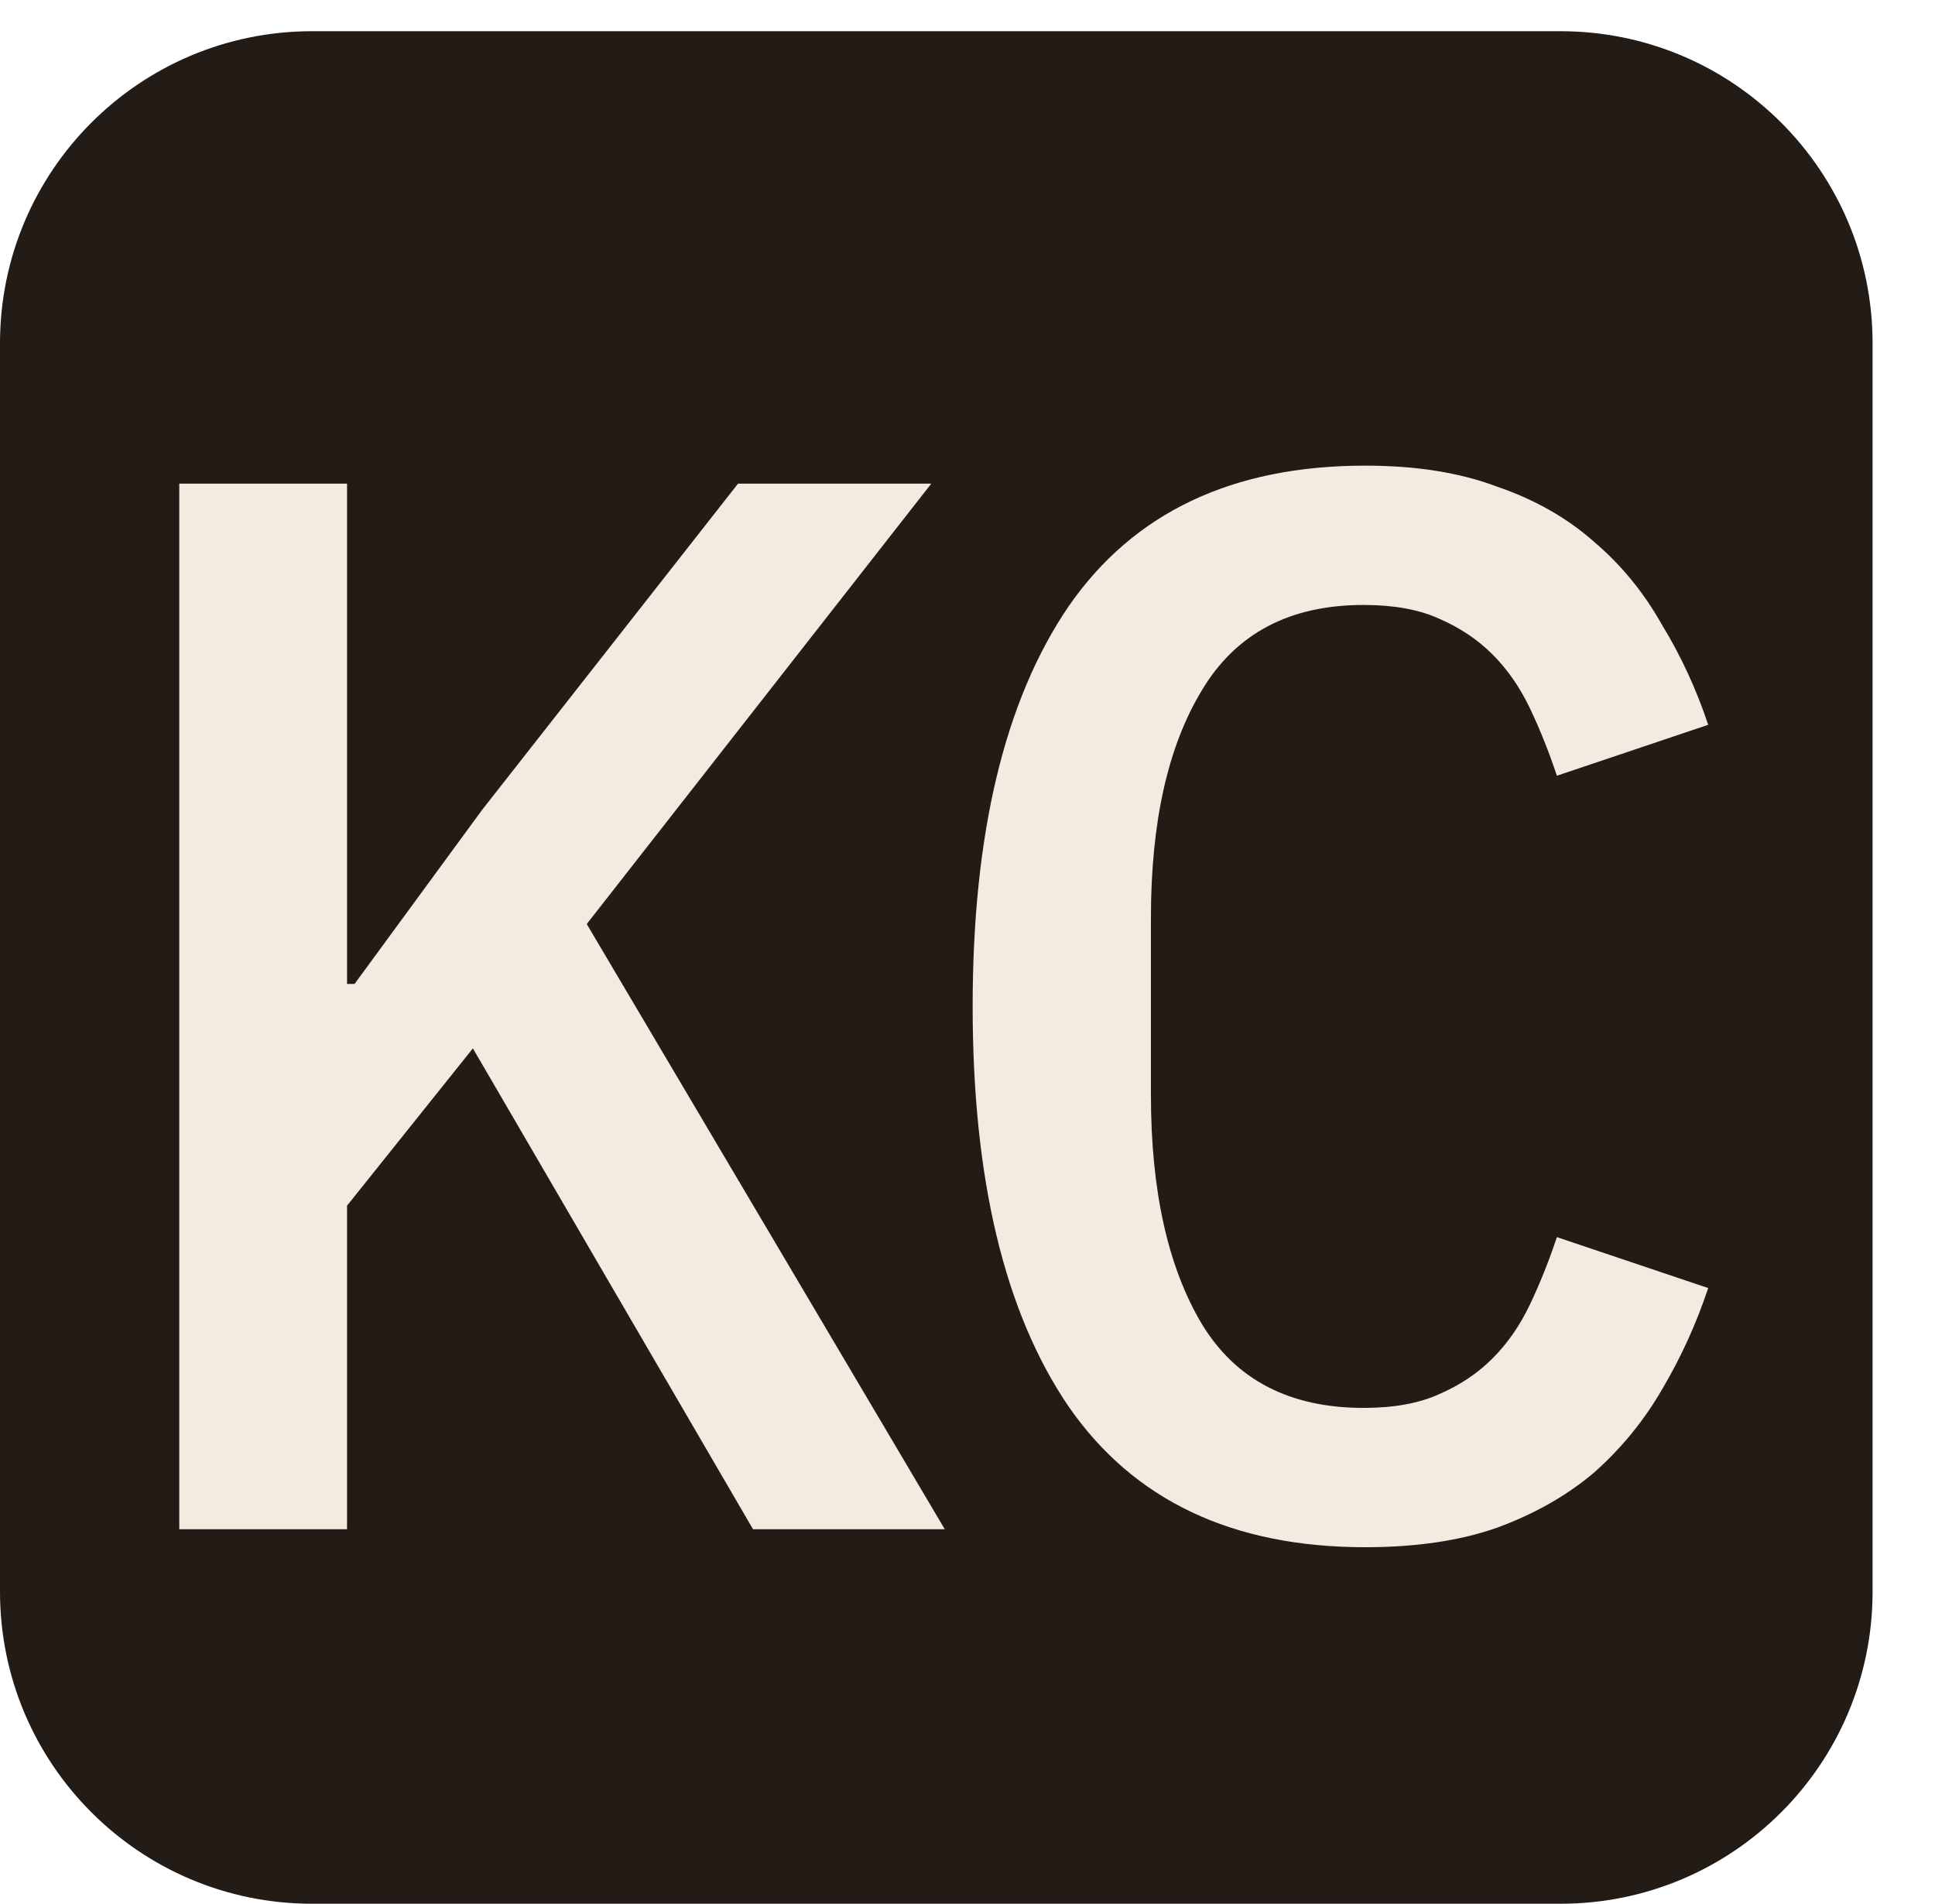
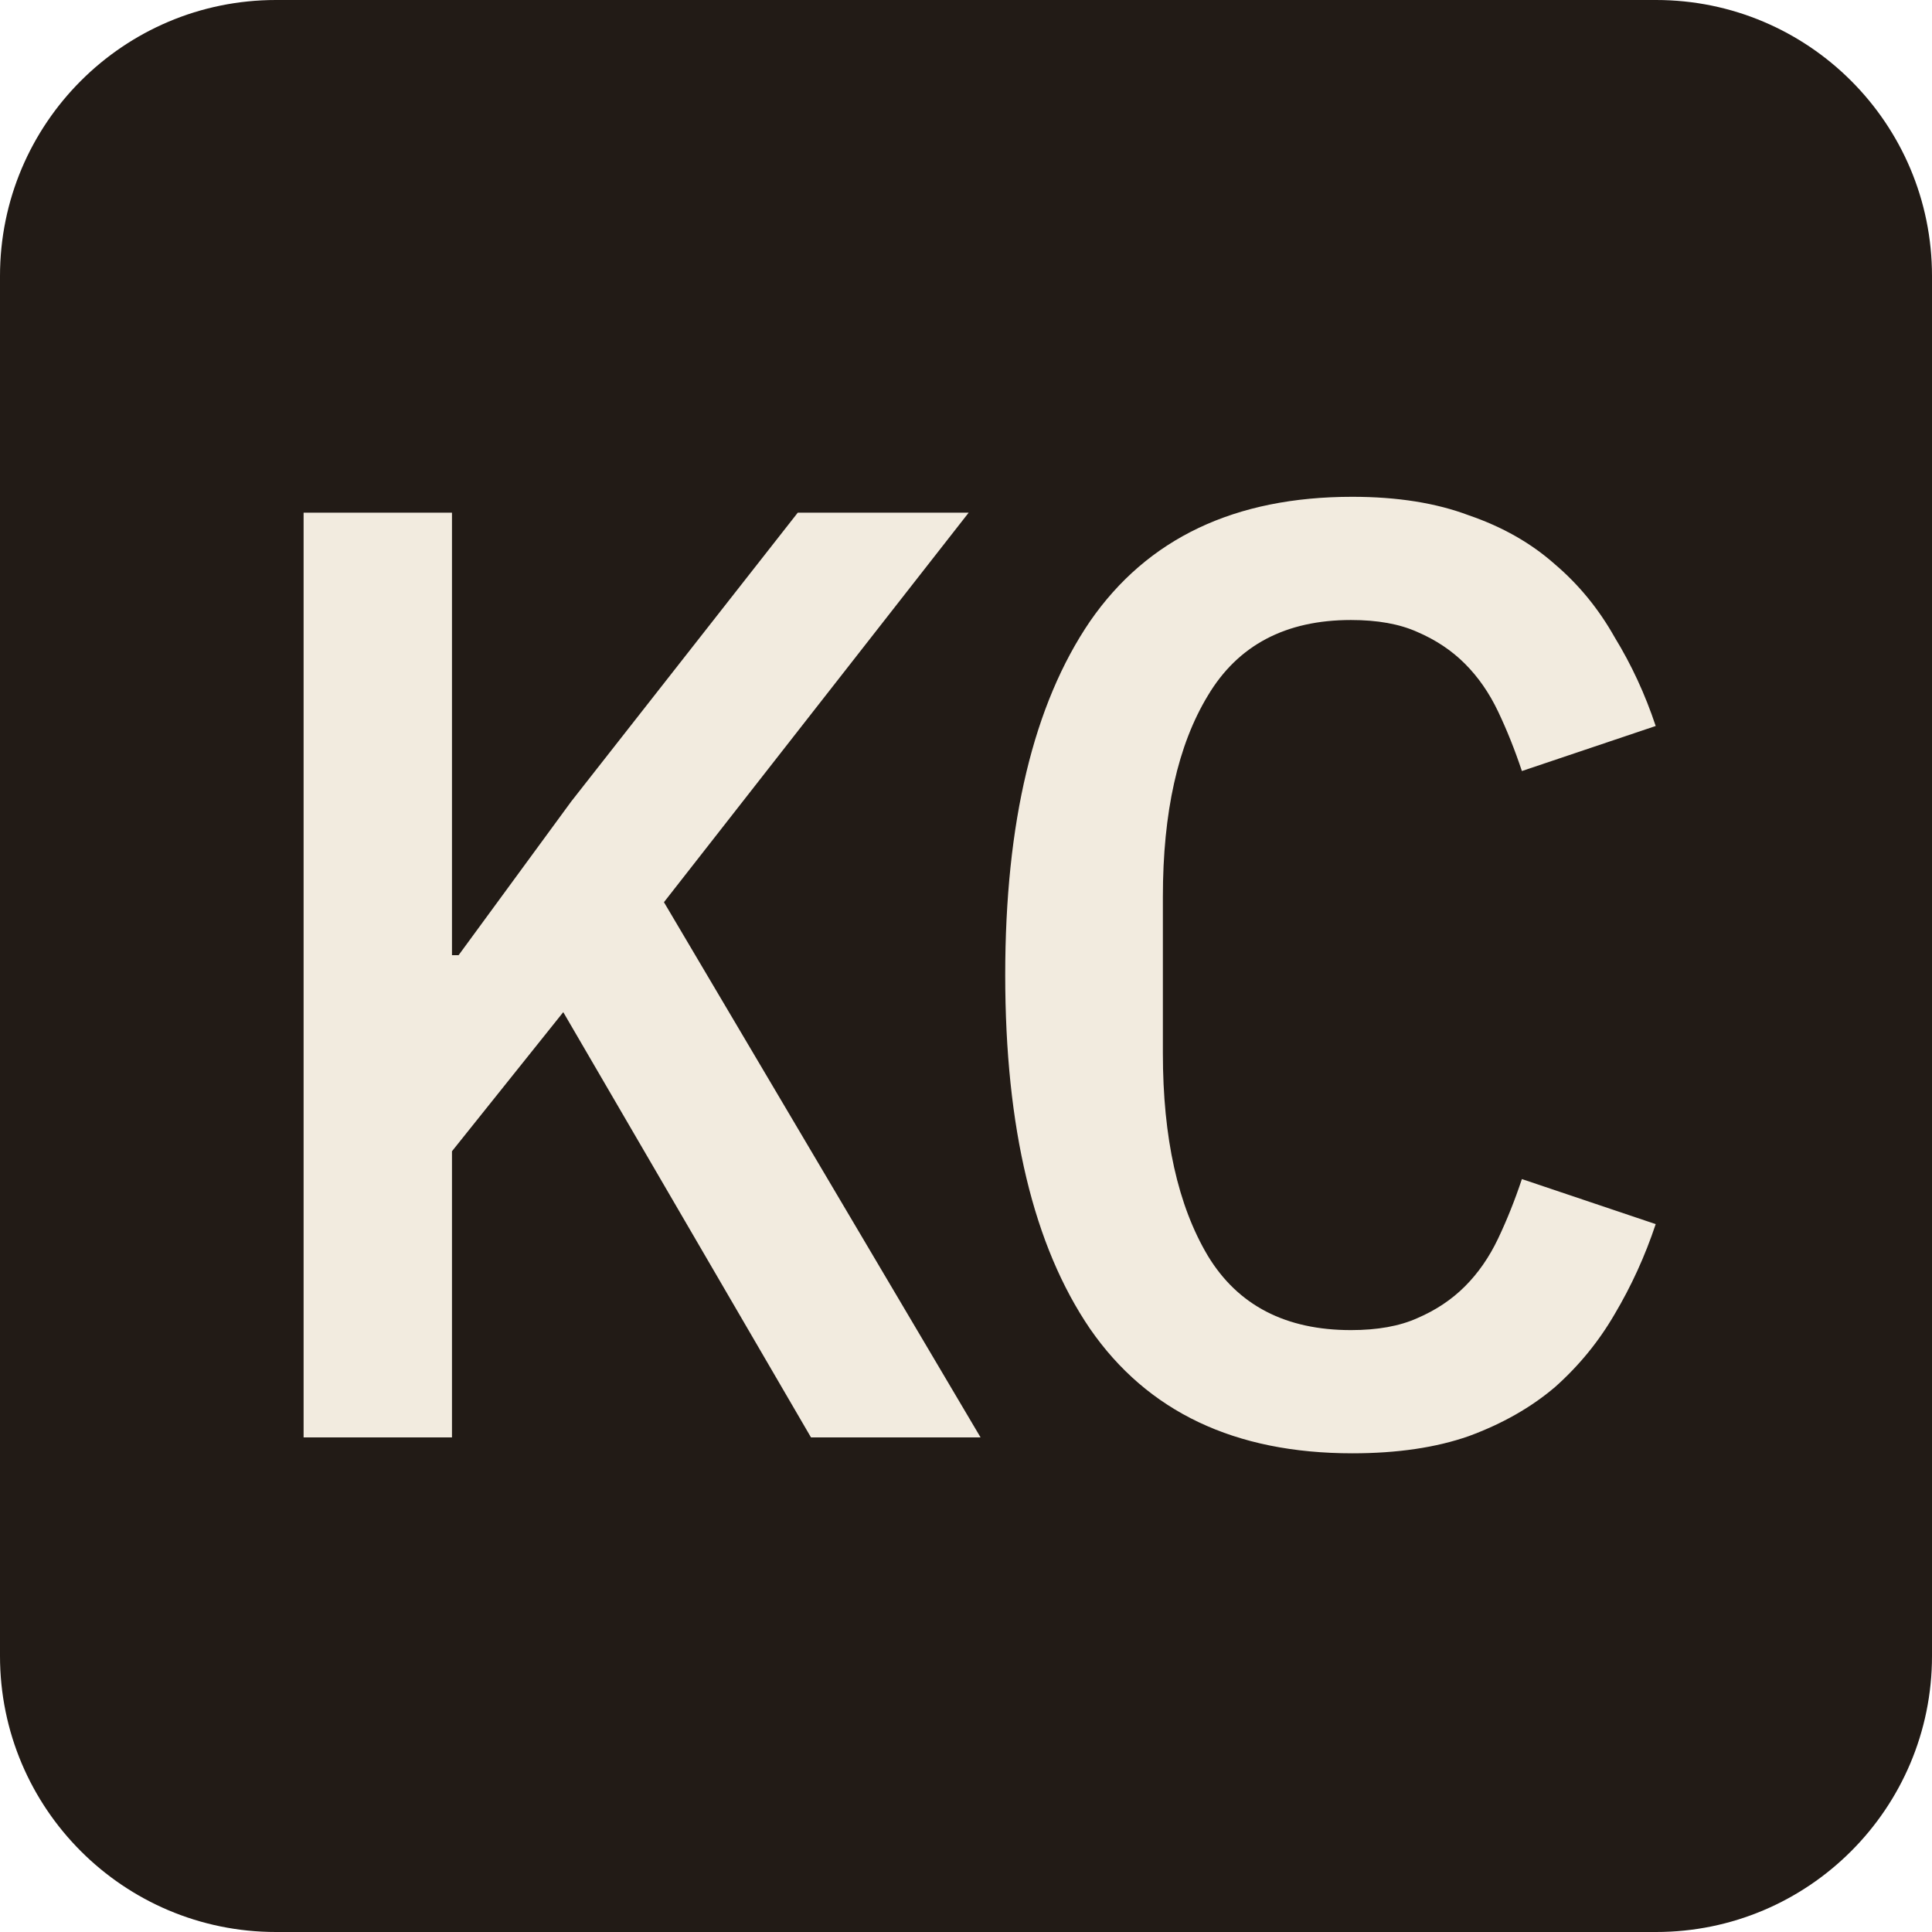
- <svg xmlns="http://www.w3.org/2000/svg" width="62" height="61" viewBox="0 0 62 61" fill="none">
-   <rect y="1" width="60" height="60" rx="10" fill="#221B16" />
-   <path d="M15.152 33.592L11.12 38.632V49H5.744V15.496H11.12V31.528H11.36L15.44 25.96L23.648 15.496H29.84L18.8 29.608L30.272 49H24.128L15.152 33.592ZM43.741 49.576C39.485 49.576 36.317 48.072 34.237 45.064C32.189 42.056 31.165 37.784 31.165 32.248C31.165 26.712 32.189 22.44 34.237 19.432C36.317 16.424 39.485 14.92 43.741 14.92C45.373 14.92 46.781 15.144 47.965 15.592C49.181 16.008 50.221 16.6 51.085 17.368C51.949 18.104 52.669 18.984 53.245 20.008C53.853 21 54.349 22.072 54.733 23.224L49.885 24.856C49.629 24.088 49.341 23.368 49.021 22.696C48.701 22.024 48.301 21.448 47.821 20.968C47.341 20.488 46.765 20.104 46.093 19.816C45.453 19.528 44.653 19.384 43.693 19.384C41.325 19.384 39.597 20.296 38.509 22.12C37.421 23.912 36.877 26.344 36.877 29.416V35.08C36.877 38.152 37.421 40.6 38.509 42.424C39.597 44.216 41.325 45.112 43.693 45.112C44.653 45.112 45.453 44.968 46.093 44.68C46.765 44.392 47.341 44.008 47.821 43.528C48.301 43.048 48.701 42.472 49.021 41.8C49.341 41.128 49.629 40.408 49.885 39.64L54.733 41.272C54.349 42.424 53.853 43.512 53.245 44.536C52.669 45.528 51.949 46.408 51.085 47.176C50.221 47.912 49.181 48.504 47.965 48.952C46.781 49.368 45.373 49.576 43.741 49.576Z" fill="#F2EBDF" />
+ <svg xmlns="http://www.w3.org/2000/svg" width="70" height="70" viewBox="0 0 70 70" fill="none">
+   <rect width="70" height="70" rx="10" fill="#221B16" />
+   <path d="M20.408 36.672L16.376 41.712V52.08H11V18.576H16.376V34.608H16.616L20.696 29.04L28.904 18.576H35.096L24.056 32.688L35.528 52.08H29.384L20.408 36.672ZM48.997 52.656C44.741 52.656 41.573 51.152 39.493 48.144C37.445 45.136 36.421 40.864 36.421 35.328C36.421 29.792 37.445 25.52 39.493 22.512C41.573 19.504 44.741 18 48.997 18C50.629 18 52.037 18.224 53.221 18.672C54.437 19.088 55.477 19.68 56.341 20.448C57.205 21.184 57.925 22.064 58.501 23.088C59.109 24.08 59.605 25.152 59.989 26.304L55.141 27.936C54.885 27.168 54.597 26.448 54.277 25.776C53.957 25.104 53.557 24.528 53.077 24.048C52.597 23.568 52.021 23.184 51.349 22.896C50.709 22.608 49.909 22.464 48.949 22.464C46.581 22.464 44.853 23.376 43.765 25.2C42.677 26.992 42.133 29.424 42.133 32.496V38.16C42.133 41.232 42.677 43.68 43.765 45.504C44.853 47.296 46.581 48.192 48.949 48.192C49.909 48.192 50.709 48.048 51.349 47.76C52.021 47.472 52.597 47.088 53.077 46.608C53.557 46.128 53.957 45.552 54.277 44.88C54.597 44.208 54.885 43.488 55.141 42.72L59.989 44.352C59.605 45.504 59.109 46.592 58.501 47.616C57.925 48.608 57.205 49.488 56.341 50.256C55.477 50.992 54.437 51.584 53.221 52.032C52.037 52.448 50.629 52.656 48.997 52.656Z" fill="#F2EBDF" />
</svg>
